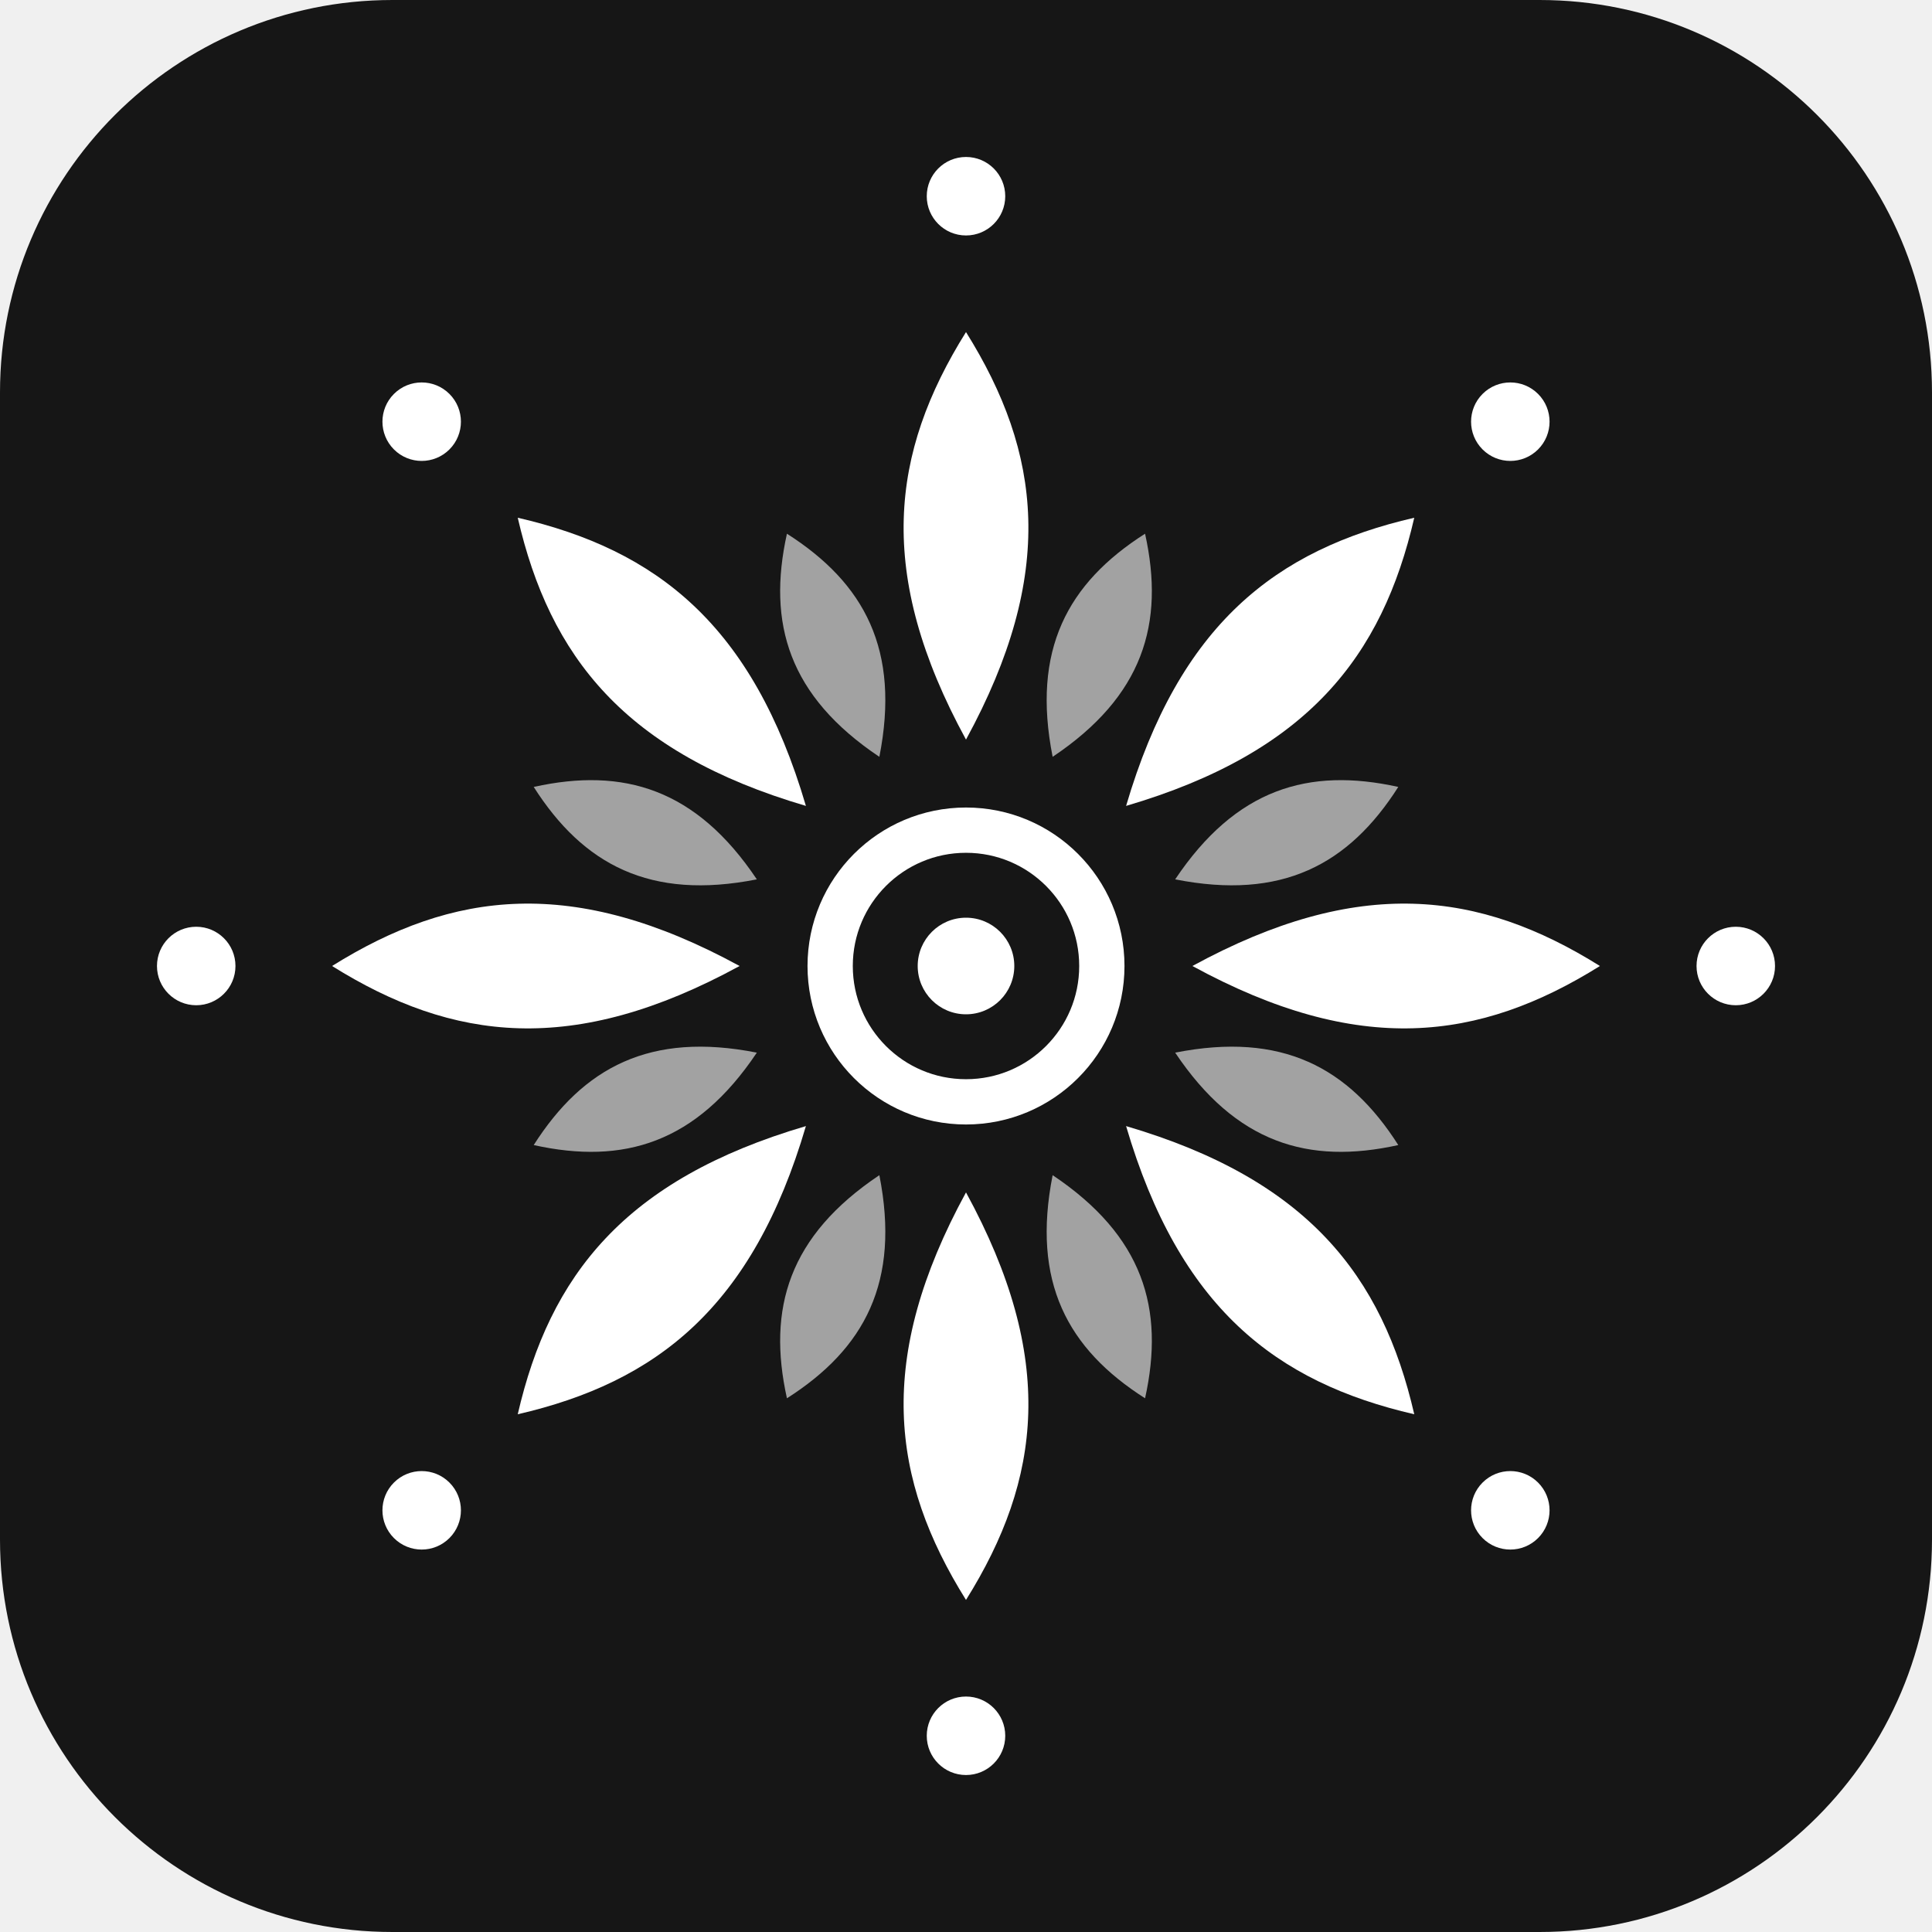
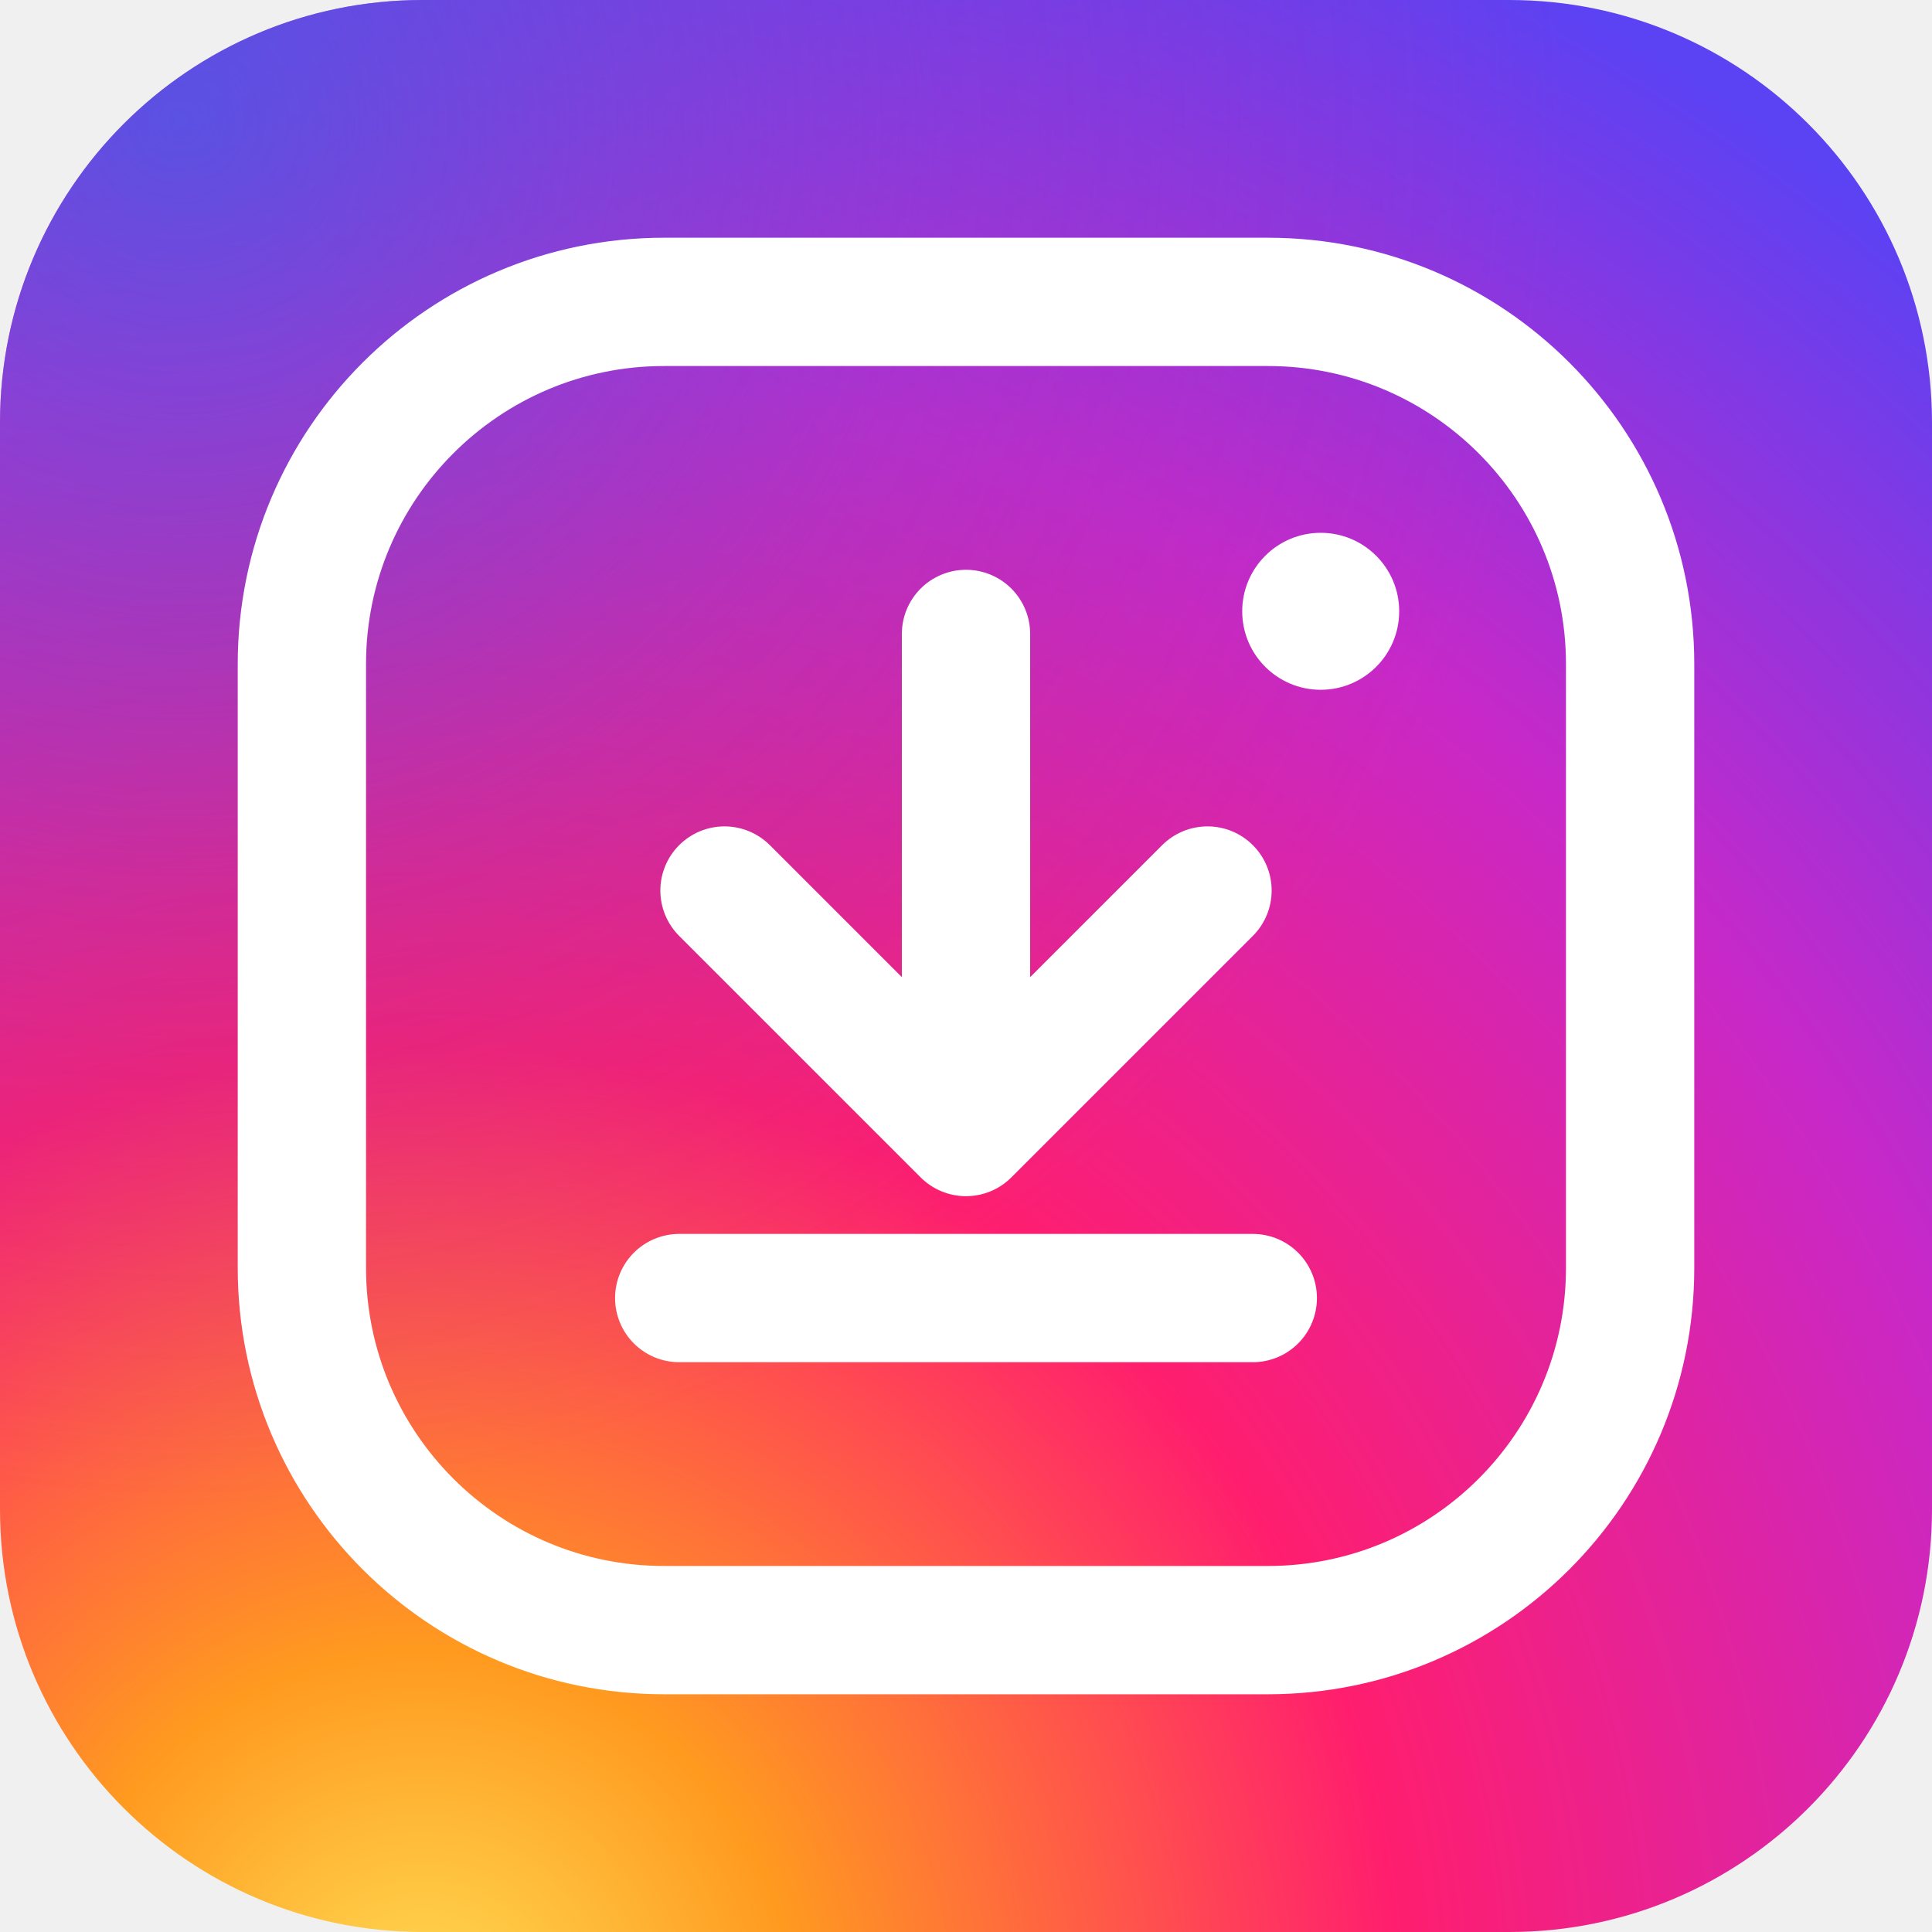
- <svg xmlns="http://www.w3.org/2000/svg" xmlns:xlink="http://www.w3.org/1999/xlink" viewBox="0 0 128 128" width="128" height="128" role="img" aria-label="Radiant bloom icon">
+ <svg xmlns="http://www.w3.org/2000/svg" viewBox="0 0 128 128" width="128" height="128" role="img" aria-label="SaveGram Logo">
  <defs>
-     <path id="long" d="M0,-15 C6,-26 5,-34 0,-42 C-5,-34 -6,-26 0,-15Z" />
-     <path id="short" d="M0,-15 C4,-21 3.5,-26 0,-31 C-3.5,-26 -4,-21 0,-15Z" />
-     <circle id="dot" cx="0" cy="-51" r="2.6" />
+     <radialGradient id="ig-base" gradientUnits="userSpaceOnUse" cx="28" cy="134" r="154">
+       <stop offset="0%" stop-color="#FFDD55" />
+       <stop offset="16%" stop-color="#FF9A1F" />
+       <stop offset="42%" stop-color="#FF1E6E" />
+       <stop offset="72%" stop-color="#C828C8" />
+       <stop offset="100%" stop-color="#5B42F3" />
+     </radialGradient>
+     <radialGradient id="ig-top-indigo" gradientUnits="userSpaceOnUse" cx="12" cy="8" r="92">
+       <stop offset="0%" stop-color="#405DE6" stop-opacity="0.72" />
+       <stop offset="55%" stop-color="#5851DB" stop-opacity="0.22" />
+       <stop offset="100%" stop-color="#833AB4" stop-opacity="0" />
+     </radialGradient>
  </defs>
-   <rect width="128" height="128" rx="26" fill="#161616" />
-   <g transform="translate(64 64)" fill="#ffffff">
-     <use xlink:href="#long" />
-     <use xlink:href="#long" transform="rotate(45)" />
-     <use xlink:href="#long" transform="rotate(90)" />
-     <use xlink:href="#long" transform="rotate(135)" />
-     <use xlink:href="#long" transform="rotate(180)" />
-     <use xlink:href="#long" transform="rotate(225)" />
-     <use xlink:href="#long" transform="rotate(270)" />
-     <use xlink:href="#long" transform="rotate(315)" />
-     <use xlink:href="#dot" />
-     <use xlink:href="#dot" transform="rotate(45)" />
-     <use xlink:href="#dot" transform="rotate(90)" />
-     <use xlink:href="#dot" transform="rotate(135)" />
-     <use xlink:href="#dot" transform="rotate(180)" />
-     <use xlink:href="#dot" transform="rotate(225)" />
-     <use xlink:href="#dot" transform="rotate(270)" />
-     <use xlink:href="#dot" transform="rotate(315)" />
-     <g opacity="0.6">
-       <use xlink:href="#short" transform="rotate(22.5)" />
-       <use xlink:href="#short" transform="rotate(67.5)" />
-       <use xlink:href="#short" transform="rotate(112.5)" />
-       <use xlink:href="#short" transform="rotate(157.5)" />
-       <use xlink:href="#short" transform="rotate(202.5)" />
-       <use xlink:href="#short" transform="rotate(247.5)" />
-       <use xlink:href="#short" transform="rotate(292.5)" />
-       <use xlink:href="#short" transform="rotate(337.5)" />
-     </g>
-     <circle r="9" fill="none" stroke="#ffffff" stroke-width="3" />
-     <circle r="3.2" />
+   <rect width="128" height="128" rx="28" fill="url(#ig-base)" />
+   <rect width="128" height="128" rx="28" fill="url(#ig-top-indigo)" />
+   <rect x="20" y="20" width="88" height="88" rx="24" fill="none" stroke="#ffffff" stroke-width="8.5" />
+   <circle cx="87.5" cy="40.5" r="5.2" fill="#ffffff" />
+   <g fill="none" stroke="#ffffff" stroke-width="8.5" stroke-linecap="round" stroke-linejoin="round">
+     <line x1="64" y1="42" x2="64" y2="72" />
+     <polyline points="48,59 64,75 80,59" />
+     <path d="M45 86 H83" />
  </g>
</svg>
